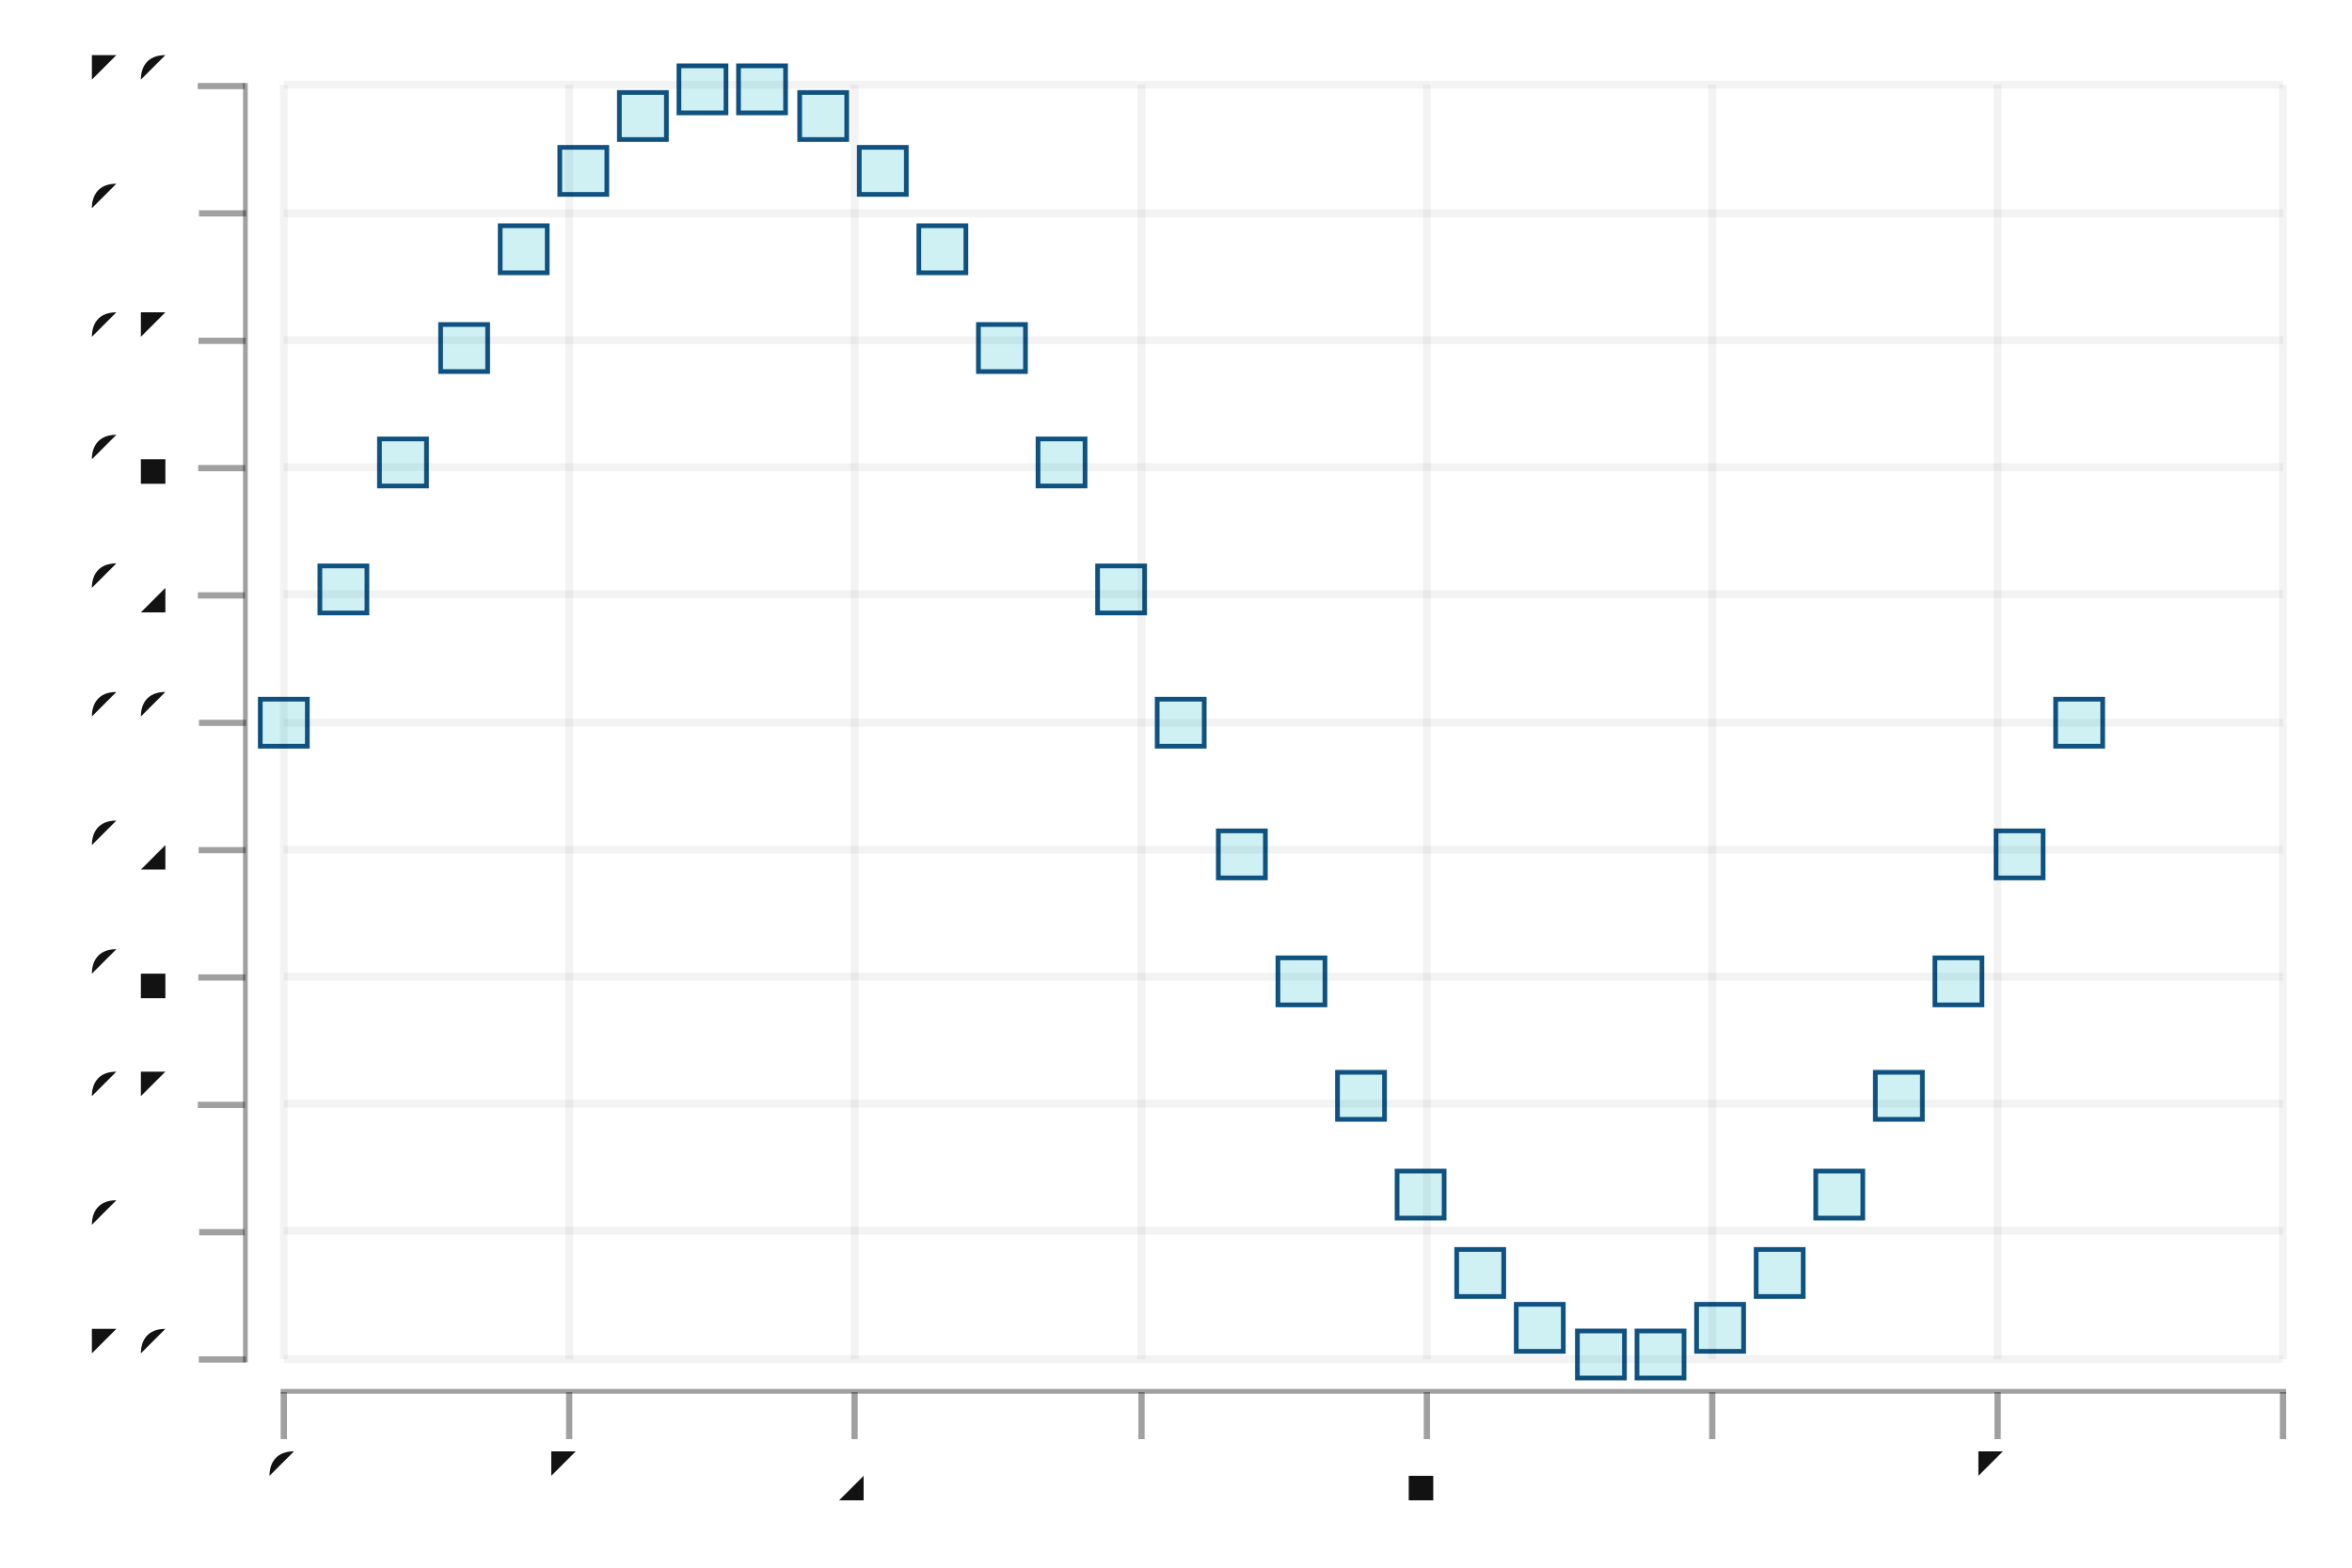
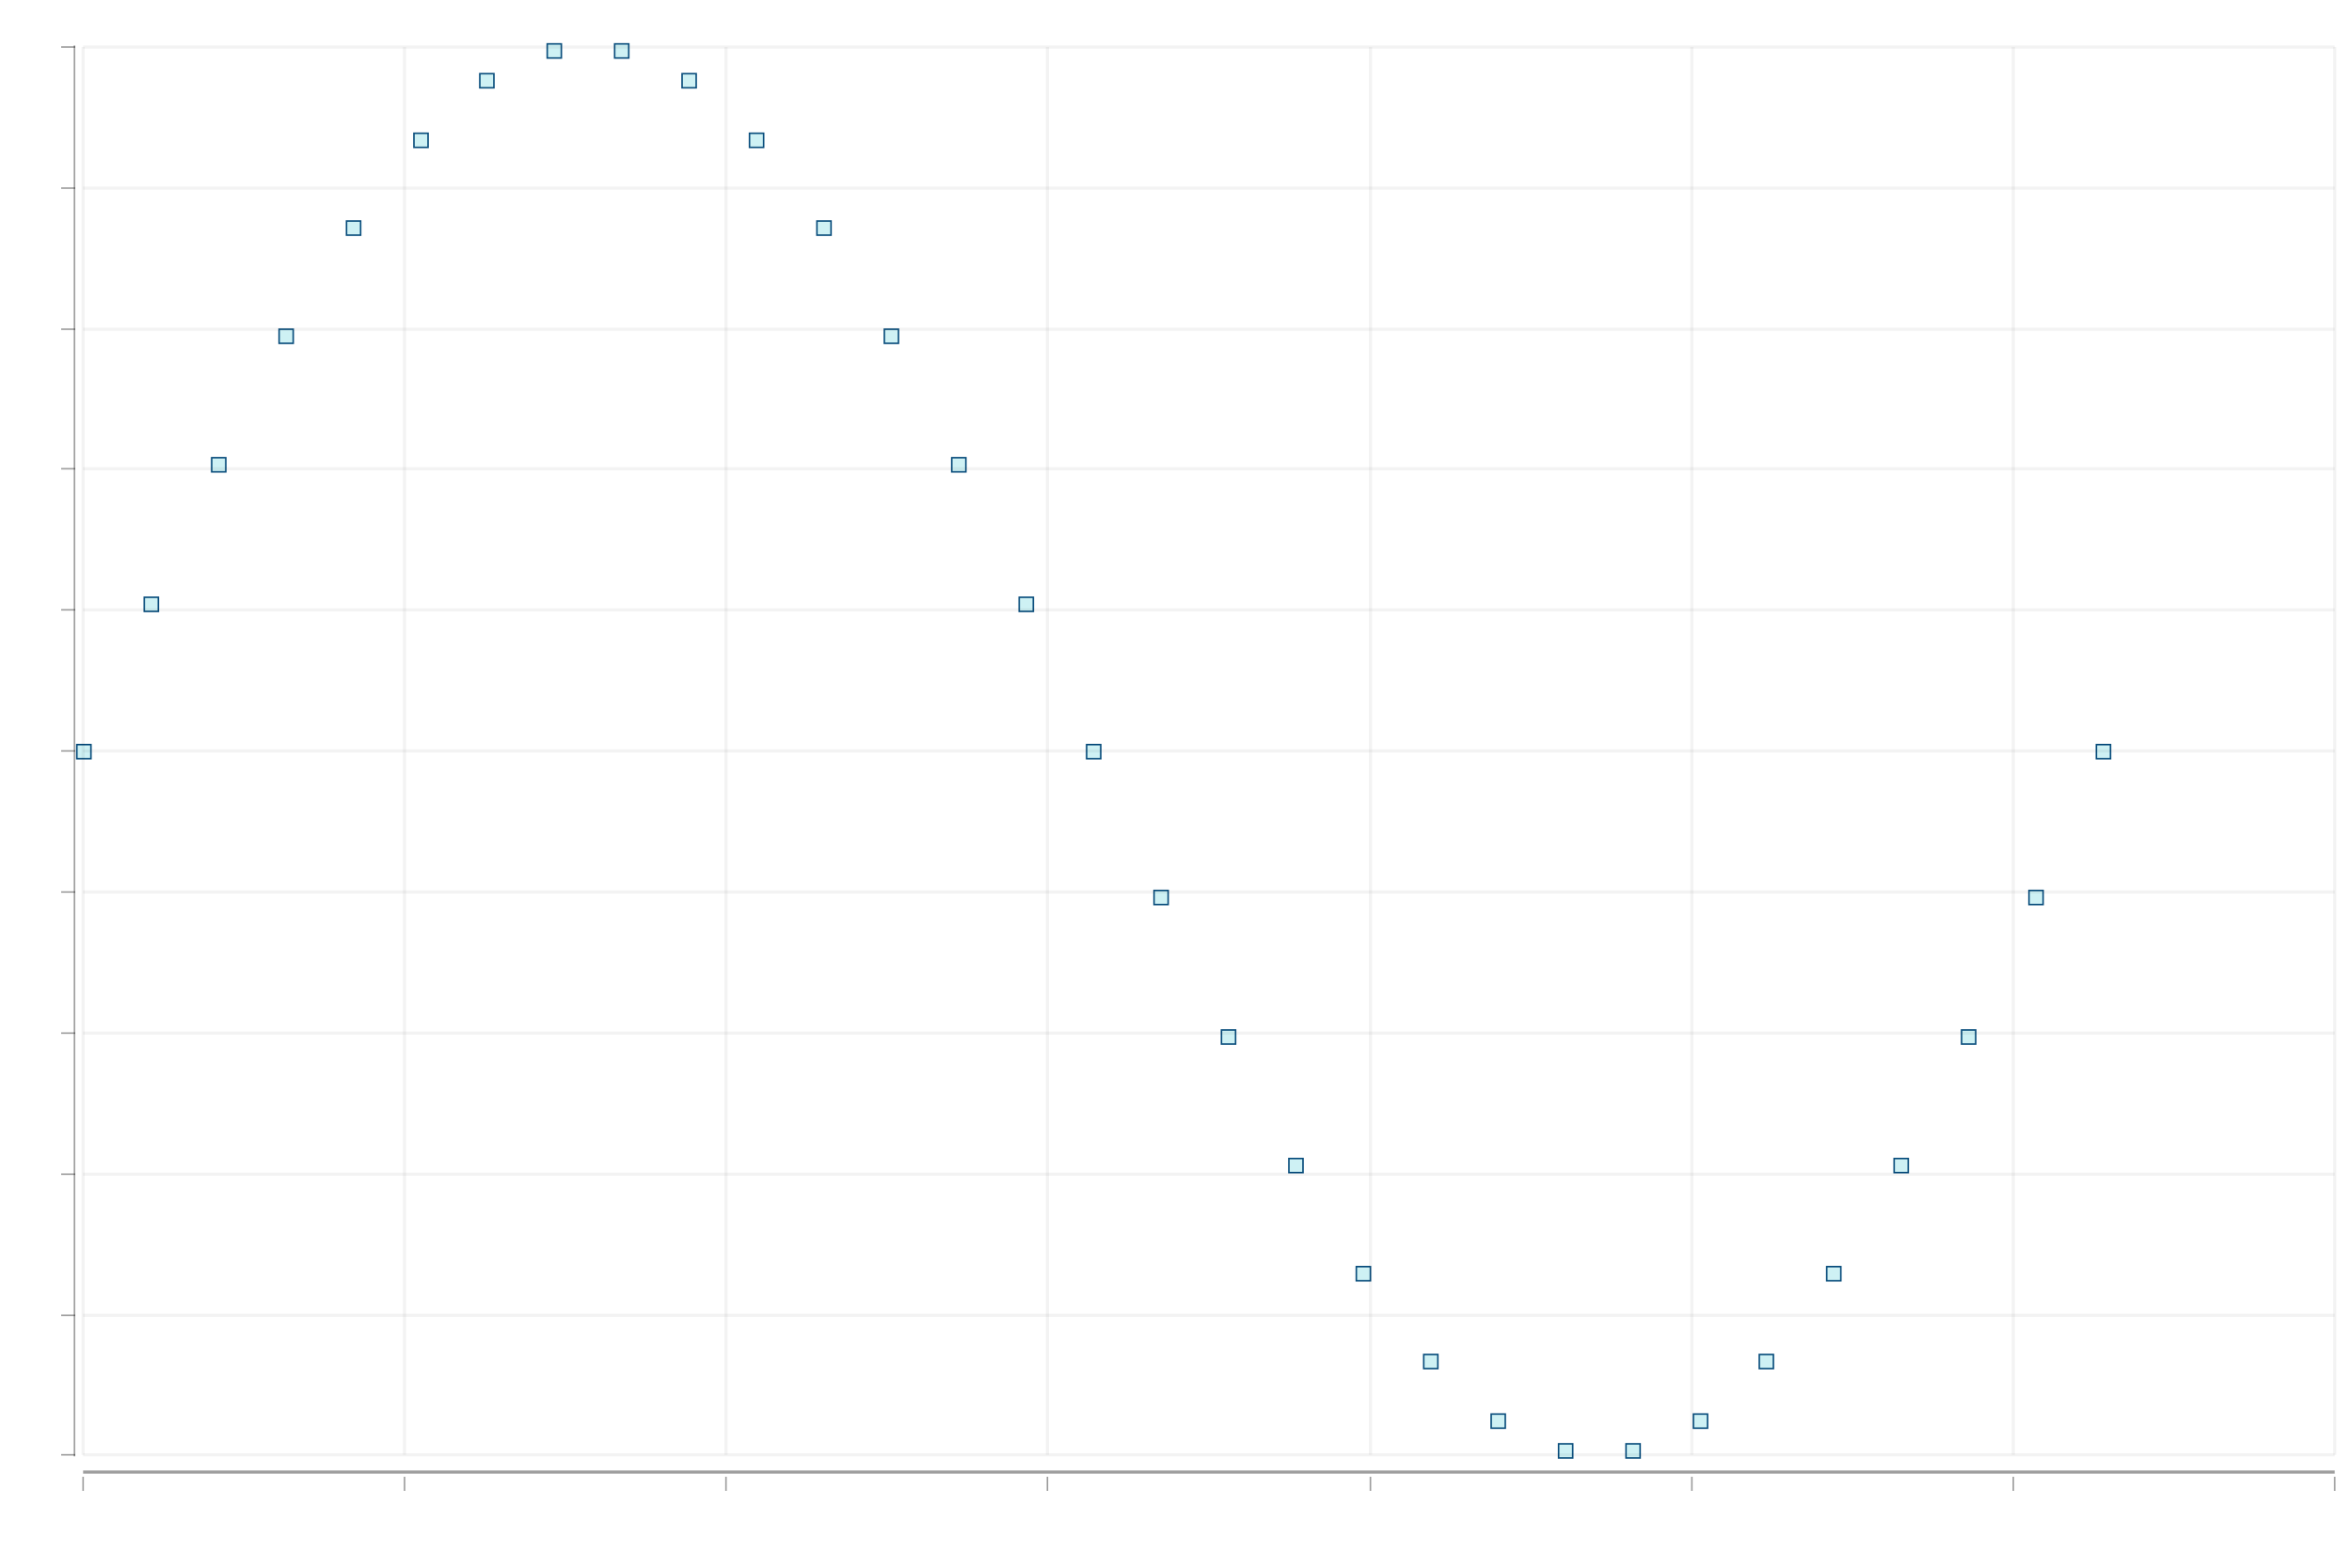
<svg xmlns="http://www.w3.org/2000/svg" width="450" height="300" viewBox="-0.75 -0.5 1.5 1.0">
  <style>svg {
  color-scheme: light dark;
}
{
  .canvas g, .title g, .axisbar g, .ticktext g, .tickglyph g, .ticklines g, .legendContent g text {
    fill: rgb(5%, 5%, 5%);
  }
  .ticklines g, .tickglyph g, .legendBorder g {
    stroke: rgb(5%, 5%, 5%);
  }
  .legendBorder g {
    fill: rgb(94%, 94%, 94%);
  }
}
@media (prefers-color-scheme:dark) {
  .canvas g, .title g, .axisbar g, .ticktext g, .tickglyph g, .ticklines g, .legendContent g text {
    fill: rgb(94%, 94%, 94%);
  }
  .ticklines g, .tickglyph g, .legendBorder g {
    stroke: rgb(94%, 94%, 94%);
  }
  .legendBorder g {
    fill: rgb(5%, 5%, 5%);
  }
}</style>
  <g class="chart">
    <g class="wave">
-       <g stroke-width="0.003" stroke="rgb(2%, 29%, 48%)" stroke-opacity="1.0" fill="rgb(2%, 73%, 80%)" fill-opacity="0.2">
-         <rect width="0.03" height="0.03" x="-0.584" y="-0.054" />
-         <rect width="0.03" height="0.03" x="-0.546" y="-0.139" />
-         <rect width="0.03" height="0.03" x="-0.508" y="-0.22" />
-         <rect width="0.03" height="0.03" x="-0.469" y="-0.293" />
-         <rect width="0.03" height="0.03" x="-0.431" y="-0.356" />
-         <rect width="0.03" height="0.03" x="-0.393" y="-0.406" />
-         <rect width="0.03" height="0.03" x="-0.355" y="-0.441" />
-         <rect width="0.03" height="0.03" x="-0.317" y="-0.458" />
-         <rect width="0.03" height="0.03" x="-0.279" y="-0.458" />
-         <rect width="0.03" height="0.03" x="-0.24" y="-0.441" />
-         <rect width="0.03" height="0.03" x="-0.202" y="-0.406" />
-         <rect width="0.03" height="0.03" x="-0.164" y="-0.356" />
-         <rect width="0.03" height="0.03" x="-0.126" y="-0.293" />
-         <rect width="0.03" height="0.03" x="-0.088" y="-0.22" />
-         <rect width="0.03" height="0.03" x="-0.05" y="-0.139" />
-         <rect width="0.03" height="0.03" x="-0.012" y="-0.054" />
-         <rect width="0.03" height="0.03" x="0.027" y="0.03" />
-         <rect width="0.03" height="0.03" x="0.065" y="0.111" />
-         <rect width="0.03" height="0.03" x="0.103" y="0.184" />
-         <rect width="0.03" height="0.03" x="0.141" y="0.247" />
-         <rect width="0.03" height="0.03" x="0.179" y="0.297" />
-         <rect width="0.03" height="0.03" x="0.217" y="0.332" />
-         <rect width="0.03" height="0.03" x="0.256" y="0.349" />
-         <rect width="0.03" height="0.03" x="0.294" y="0.349" />
-         <rect width="0.03" height="0.03" x="0.332" y="0.332" />
-         <rect width="0.03" height="0.03" x="0.37" y="0.297" />
-         <rect width="0.03" height="0.03" x="0.408" y="0.247" />
-         <rect width="0.03" height="0.03" x="0.446" y="0.184" />
-         <rect width="0.03" height="0.03" x="0.484" y="0.111" />
-         <rect width="0.03" height="0.03" x="0.523" y="0.03" />
-         <rect width="0.03" height="0.03" x="0.561" y="-0.054" />
+       <g stroke-width="0.001" stroke="rgb(2%, 29%, 48%)" stroke-opacity="1.0" fill="rgb(2%, 73%, 80%)" fill-opacity="0.2">
+         <rect width="0.009" height="0.009" x="-0.701" y="-0.025" />
+         <rect width="0.009" height="0.009" x="-0.658" y="-0.119" />
+         <rect width="0.009" height="0.009" x="-0.615" y="-0.208" />
+         <rect width="0.009" height="0.009" x="-0.572" y="-0.29" />
+         <rect width="0.009" height="0.009" x="-0.529" y="-0.359" />
+         <rect width="0.009" height="0.009" x="-0.486" y="-0.415" />
+         <rect width="0.009" height="0.009" x="-0.444" y="-0.453" />
+         <rect width="0.009" height="0.009" x="-0.401" y="-0.472" />
+         <rect width="0.009" height="0.009" x="-0.358" y="-0.472" />
+         <rect width="0.009" height="0.009" x="-0.315" y="-0.453" />
+         <rect width="0.009" height="0.009" x="-0.272" y="-0.415" />
+         <rect width="0.009" height="0.009" x="-0.229" y="-0.359" />
+         <rect width="0.009" height="0.009" x="-0.186" y="-0.29" />
+         <rect width="0.009" height="0.009" x="-0.143" y="-0.208" />
+         <rect width="0.009" height="0.009" x="-0.1" y="-0.119" />
+         <rect width="0.009" height="0.009" x="-0.057" y="-0.025" />
+         <rect width="0.009" height="0.009" x="-0.014" y="0.068" />
+         <rect width="0.009" height="0.009" x="0.029" y="0.157" />
+         <rect width="0.009" height="0.009" x="0.072" y="0.239" />
+         <rect width="0.009" height="0.009" x="0.115" y="0.308" />
+         <rect width="0.009" height="0.009" x="0.158" y="0.364" />
+         <rect width="0.009" height="0.009" x="0.201" y="0.402" />
+         <rect width="0.009" height="0.009" x="0.244" y="0.421" />
+         <rect width="0.009" height="0.009" x="0.287" y="0.421" />
+         <rect width="0.009" height="0.009" x="0.33" y="0.402" />
+         <rect width="0.009" height="0.009" x="0.372" y="0.364" />
+         <rect width="0.009" height="0.009" x="0.415" y="0.308" />
+         <rect width="0.009" height="0.009" x="0.458" y="0.239" />
+         <rect width="0.009" height="0.009" x="0.501" y="0.157" />
+         <rect width="0.009" height="0.009" x="0.544" y="0.068" />
+         <rect width="0.009" height="0.009" x="0.587" y="-0.025" />
      </g>
    </g>
  </g>
  <g class="hud">
    <g class="frame">
      <g stroke-width="0" stroke="rgb(0%, 0%, 0%)" stroke-opacity="0" fill="rgb(100%, 100%, 100%)" fill-opacity="0.02">
-         <rect width="1.289" height="0.835" x="-0.583" y="-0.457" />
+         <rect width="1.439" height="0.908" x="-0.7" y="-0.475" />
      </g>
    </g>
    <g class="axis">
      <g class="ticks">
        <g class="tickglyph">
-           <g stroke-width="0.004" stroke="rgb(5%, 5%, 5%)" stroke-opacity="0.4" fill="rgb(5%, 5%, 5%)" fill-opacity="0.4">
-             <g transform="rotate(-90.0, -0.6085, 0.3667)">
-               <polyline points="-0.609,0.382 -0.609,0.352" />
-             </g>
-             <g transform="rotate(-90.0, -0.6085, 0.2855)">
-               <polyline points="-0.609,0.3 -0.609,0.271" />
-             </g>
-             <g transform="rotate(-90.0, -0.6085, 0.2043)">
-               <polyline points="-0.609,0.219 -0.609,0.189" />
-             </g>
-             <g transform="rotate(-90.0, -0.6085, 0.123)">
-               <polyline points="-0.609,0.138 -0.609,0.108" />
-             </g>
-             <g transform="rotate(-90.0, -0.6085, 0.0418)">
-               <polyline points="-0.609,0.057 -0.609,0.027" />
-             </g>
-             <g transform="rotate(-90.0, -0.6085, -0.0394)">
-               <polyline points="-0.609,-0.024 -0.609,-0.054" />
-             </g>
-             <g transform="rotate(-90.0, -0.6085, -0.1207)">
-               <polyline points="-0.609,-0.106 -0.609,-0.136" />
-             </g>
-             <g transform="rotate(-90.0, -0.6085, -0.2019)">
-               <polyline points="-0.609,-0.187 -0.609,-0.217" />
-             </g>
-             <g transform="rotate(-90.0, -0.6085, -0.2831)">
-               <polyline points="-0.609,-0.268 -0.609,-0.298" />
-             </g>
-             <g transform="rotate(-90.0, -0.6085, -0.3644)">
-               <polyline points="-0.609,-0.349 -0.609,-0.379" />
-             </g>
-             <g transform="rotate(-90.0, -0.6085, -0.4456)">
-               <polyline points="-0.609,-0.431 -0.609,-0.461" />
-             </g>
+           <g stroke-width="0.001" stroke="rgb(5%, 5%, 5%)" stroke-opacity="0.4" fill="rgb(5%, 5%, 5%)" fill-opacity="0.4">
+             <polyline points="-0.711,0.428 -0.702,0.428" />
+             <polyline points="-0.711,0.339 -0.702,0.339" />
+             <polyline points="-0.711,0.249 -0.702,0.249" />
+             <polyline points="-0.711,0.159 -0.702,0.159" />
+             <polyline points="-0.711,0.069 -0.702,0.069" />
+             <polyline points="-0.711,-0.021 -0.702,-0.021" />
+             <polyline points="-0.711,-0.111 -0.702,-0.111" />
+             <polyline points="-0.711,-0.201 -0.702,-0.201" />
+             <polyline points="-0.711,-0.29 -0.702,-0.29" />
+             <polyline points="-0.711,-0.38 -0.702,-0.38" />
+             <polyline points="-0.711,-0.47 -0.702,-0.47" />
          </g>
        </g>
        <g class="ticktext">
-           <g stroke-width="0.0" stroke="none" fill="rgb(5%, 5%, 5%)" fill-opacity="1.0" font-size="0.043" text-anchor="end">
-             <text x="-0.639" y="0.378">-1.0</text>
-             <text x="-0.639" y="0.297">-0.8</text>
-             <text x="-0.639" y="0.215">-0.6</text>
-             <text x="-0.639" y="0.134">-0.4</text>
-             <text x="-0.639" y="0.053">-0.2</text>
-             <text x="-0.639" y="-0.028"> 0.0</text>
-             <text x="-0.639" y="-0.109"> 0.2</text>
-             <text x="-0.639" y="-0.191"> 0.4</text>
-             <text x="-0.639" y="-0.272"> 0.6</text>
-             <text x="-0.639" y="-0.353"> 0.8</text>
-             <text x="-0.639" y="-0.434"> 1.0</text>
+           <g stroke-width="0.0" stroke="none" fill="rgb(5%, 5%, 5%)" fill-opacity="1.0" font-size="0.015" text-anchor="end">
+             <text x="-0.714" y="0.434">-1.0</text>
+             <text x="-0.714" y="0.345">-0.8</text>
+             <text x="-0.714" y="0.255">-0.6</text>
+             <text x="-0.714" y="0.165">-0.4</text>
+             <text x="-0.714" y="0.075">-0.2</text>
+             <text x="-0.714" y="-0.015"> 0.0</text>
+             <text x="-0.714" y="-0.105"> 0.2</text>
+             <text x="-0.714" y="-0.195"> 0.4</text>
+             <text x="-0.714" y="-0.284"> 0.6</text>
+             <text x="-0.714" y="-0.374"> 0.8</text>
+             <text x="-0.714" y="-0.464"> 1.0</text>
          </g>
        </g>
        <g class="ticklines">
-           <g stroke-width="0.005" stroke="rgb(5%, 5%, 5%)" stroke-opacity="0.05" fill="none">
-             <polyline points="-0.569,0.367 0.706,0.367" />
-             <polyline points="-0.569,0.285 0.706,0.285" />
-             <polyline points="-0.569,0.204 0.706,0.204" />
-             <polyline points="-0.569,0.123 0.706,0.123" />
-             <polyline points="-0.569,0.042 0.706,0.042" />
-             <polyline points="-0.569,-0.039 0.706,-0.039" />
-             <polyline points="-0.569,-0.121 0.706,-0.121" />
-             <polyline points="-0.569,-0.202 0.706,-0.202" />
-             <polyline points="-0.569,-0.283 0.706,-0.283" />
-             <polyline points="-0.569,-0.364 0.706,-0.364" />
-             <polyline points="-0.569,-0.446 0.706,-0.446" />
+           <g stroke-width="0.002" stroke="rgb(5%, 5%, 5%)" stroke-opacity="0.05" fill="none">
+             <polyline points="-0.697,0.428 0.739,0.428" />
+             <polyline points="-0.697,0.339 0.739,0.339" />
+             <polyline points="-0.697,0.249 0.739,0.249" />
+             <polyline points="-0.697,0.159 0.739,0.159" />
+             <polyline points="-0.697,0.069 0.739,0.069" />
+             <polyline points="-0.697,-0.021 0.739,-0.021" />
+             <polyline points="-0.697,-0.111 0.739,-0.111" />
+             <polyline points="-0.697,-0.201 0.739,-0.201" />
+             <polyline points="-0.697,-0.29 0.739,-0.29" />
+             <polyline points="-0.697,-0.38 0.739,-0.38" />
+             <polyline points="-0.697,-0.47 0.739,-0.47" />
          </g>
        </g>
      </g>
      <g class="axisbar">
        <g stroke-width="0" stroke="rgb(0%, 0%, 0%)" stroke-opacity="0" fill="rgb(5%, 5%, 5%)" fill-opacity="0.4">
-           <rect width="0.003" height="0.816" x="-0.595" y="-0.447" />
+           <rect width="0.001" height="0.9" x="-0.703" y="-0.471" />
        </g>
      </g>
    </g>
    <g class="axis">
      <g class="ticks">
        <g class="tickglyph">
-           <g stroke-width="0.004" stroke="rgb(5%, 5%, 5%)" stroke-opacity="0.4" fill="rgb(5%, 5%, 5%)" fill-opacity="0.4">
-             <polyline points="-0.569,0.418 -0.569,0.388" />
-             <polyline points="-0.387,0.418 -0.387,0.388" />
-             <polyline points="-0.205,0.418 -0.205,0.388" />
-             <polyline points="-0.022,0.418 -0.022,0.388" />
-             <polyline points="0.16,0.418 0.16,0.388" />
-             <polyline points="0.342,0.418 0.342,0.388" />
-             <polyline points="0.524,0.418 0.524,0.388" />
-             <polyline points="0.706,0.418 0.706,0.388" />
+           <g stroke-width="0.001" stroke="rgb(5%, 5%, 5%)" stroke-opacity="0.4" fill="rgb(5%, 5%, 5%)" fill-opacity="0.4">
+             <polyline points="-0.697,0.451 -0.697,0.442" />
+             <polyline points="-0.492,0.451 -0.492,0.442" />
+             <polyline points="-0.287,0.451 -0.287,0.442" />
+             <polyline points="-0.082,0.451 -0.082,0.442" />
+             <polyline points="0.124,0.451 0.124,0.442" />
+             <polyline points="0.329,0.451 0.329,0.442" />
+             <polyline points="0.534,0.451 0.534,0.442" />
+             <polyline points="0.739,0.451 0.739,0.442" />
          </g>
        </g>
        <g class="ticktext">
-           <g stroke-width="0.0" stroke="none" fill="rgb(5%, 5%, 5%)" fill-opacity="1.0" font-size="0.043" text-anchor="middle">
-             <text x="-0.569" y="0.455">0</text>
-             <text x="-0.387" y="0.455">1</text>
-             <text x="-0.205" y="0.455">2</text>
-             <text x="-0.022" y="0.455">3</text>
-             <text x="0.16" y="0.455">4</text>
-             <text x="0.342" y="0.455">5</text>
-             <text x="0.524" y="0.455">6</text>
-             <text x="0.706" y="0.455">7</text>
+           <g stroke-width="0.0" stroke="none" fill="rgb(5%, 5%, 5%)" fill-opacity="1.0" font-size="0.015" text-anchor="middle">
+             <text x="-0.697" y="0.475">0</text>
+             <text x="-0.492" y="0.475">1</text>
+             <text x="-0.287" y="0.475">2</text>
+             <text x="-0.082" y="0.475">3</text>
+             <text x="0.124" y="0.475">4</text>
+             <text x="0.329" y="0.475">5</text>
+             <text x="0.534" y="0.475">6</text>
+             <text x="0.739" y="0.475">7</text>
          </g>
        </g>
        <g class="ticklines">
-           <g stroke-width="0.005" stroke="rgb(5%, 5%, 5%)" stroke-opacity="0.05" fill="none">
-             <polyline points="-0.569,0.367 -0.569,-0.446" />
-             <polyline points="-0.387,0.367 -0.387,-0.446" />
-             <polyline points="-0.205,0.367 -0.205,-0.446" />
-             <polyline points="-0.022,0.367 -0.022,-0.446" />
-             <polyline points="0.16,0.367 0.16,-0.446" />
-             <polyline points="0.342,0.367 0.342,-0.446" />
-             <polyline points="0.524,0.367 0.524,-0.446" />
-             <polyline points="0.706,0.367 0.706,-0.446" />
+           <g stroke-width="0.002" stroke="rgb(5%, 5%, 5%)" stroke-opacity="0.05" fill="none">
+             <polyline points="-0.697,0.428 -0.697,-0.47" />
+             <polyline points="-0.492,0.428 -0.492,-0.47" />
+             <polyline points="-0.287,0.428 -0.287,-0.47" />
+             <polyline points="-0.082,0.428 -0.082,-0.47" />
+             <polyline points="0.124,0.428 0.124,-0.47" />
+             <polyline points="0.329,0.428 0.329,-0.47" />
+             <polyline points="0.534,0.428 0.534,-0.47" />
+             <polyline points="0.739,0.428 0.739,-0.47" />
          </g>
        </g>
      </g>
      <g class="axisbar">
        <g stroke-width="0" stroke="rgb(0%, 0%, 0%)" stroke-opacity="0" fill="rgb(5%, 5%, 5%)" fill-opacity="0.4">
-           <rect width="1.279" height="0.003" x="-0.571" y="0.386" />
+           <rect width="1.436" height="0.002" x="-0.697" y="0.438" />
        </g>
      </g>
    </g>
    <g class="frame">
-       <g stroke-width="0" stroke="rgb(0%, 0%, 0%)" stroke-opacity="0" fill="rgb(100%, 100%, 100%)" fill-opacity="0.02">
-         <rect width="1.5" height="1.0" x="-0.75" y="-0.5" />
+       <g stroke-width="0" stroke="rgb(0%, 0%, 0%)" stroke-opacity="0" fill="rgb(0%, 0%, 0%)" fill-opacity="0">
+         <rect width="1.496" height="1.0" x="-0.746" y="-0.5" />
      </g>
    </g>
  </g>
</svg>
